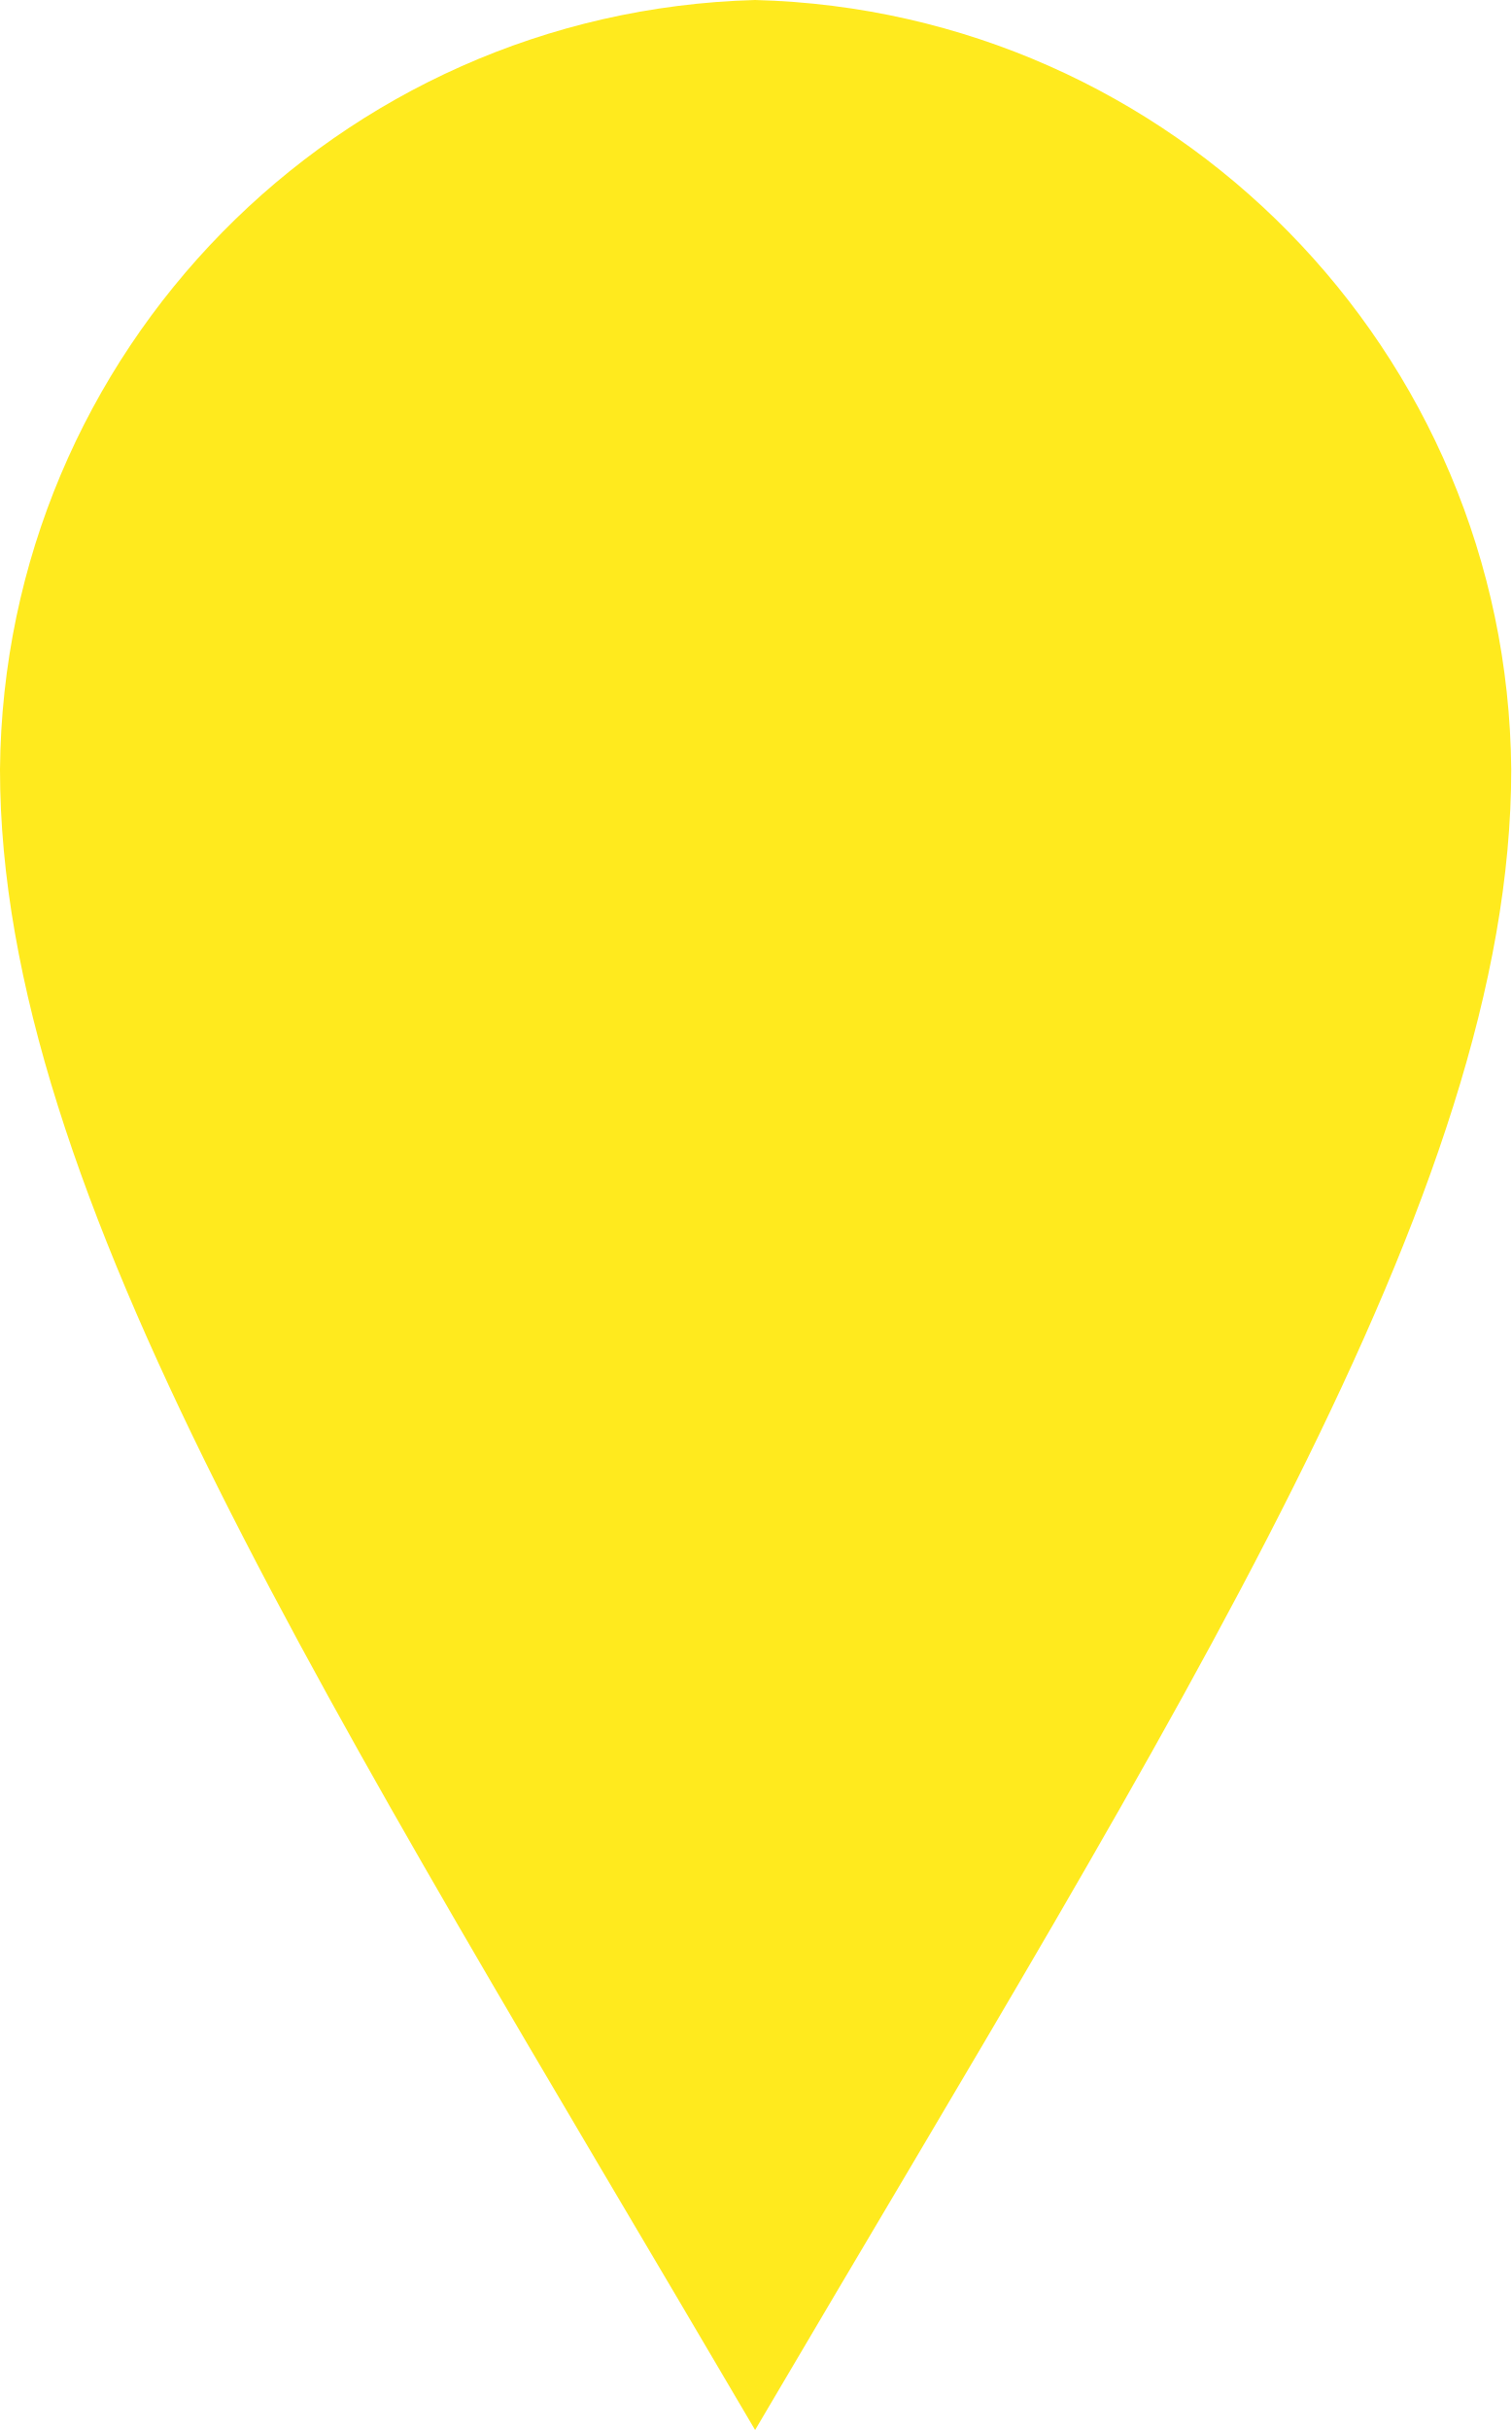
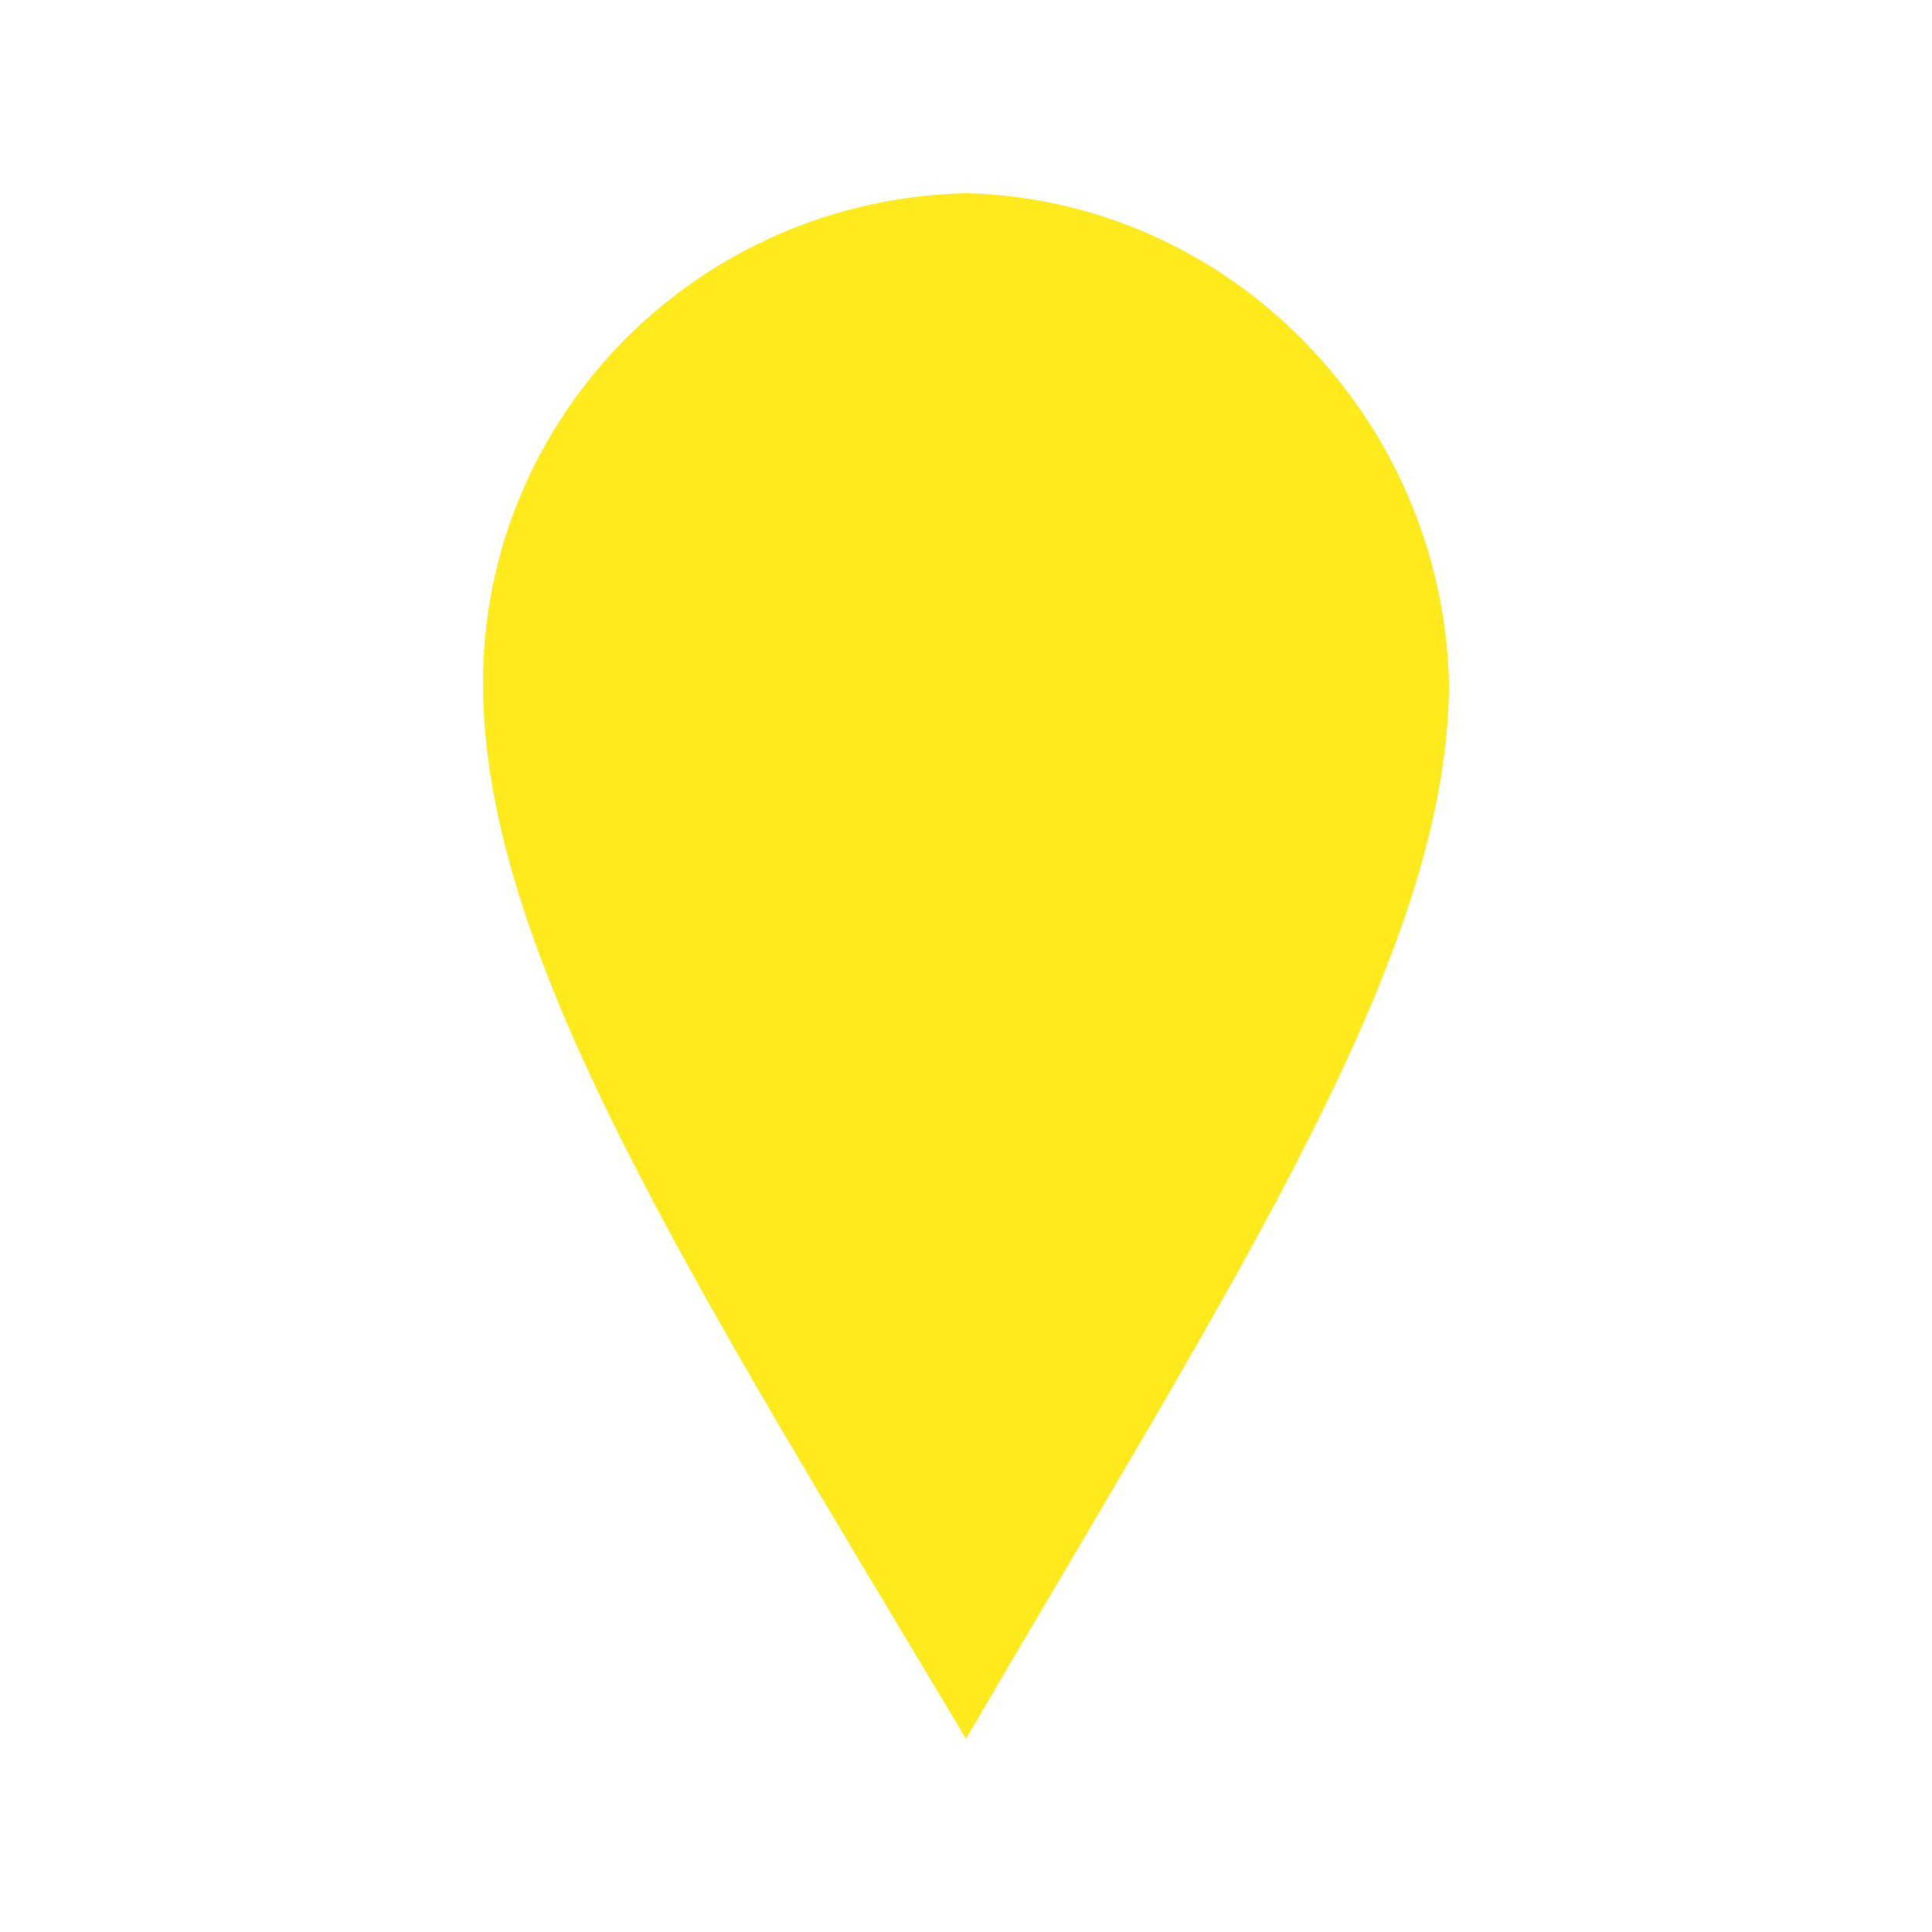
- <svg xmlns="http://www.w3.org/2000/svg" viewBox="0 0 14.93 24">
-   <defs>
-     <style>.cls-1{fill:#ffea1e;}</style>
-   </defs>
-   <g id="Warstwa_2" data-name="Warstwa 2">
-     <g id="Warstwa_4" data-name="Warstwa 4">
-       <path class="cls-1" d="M7.46,0A7.67,7.67,0,0,0,0,7.6C0,11.8,3.24,16.81,7.46,24c4.23-7.19,7.47-12.2,7.47-16.4A7.67,7.67,0,0,0,7.46,0Z" />
+ <svg xmlns="http://www.w3.org/2000/svg" version="1.1" id="Warstwa_1" viewBox="0 -3 15 30" width=" 30px" height=" 30px" xml:space="preserve">
+   <style type="text/css">
+ 	.st0{fill:#FFEA1E;}
+ 	.st1{fill:#FFEA1E;}
+ </style>
+   <g id="Warstwa_2_1_">
+     <g id="Warstwa_4">
+       <g>
+         <path class="st0" d="M6.4,21.8C2.8,15.7,0.2,11.3,0.2,7.6c0-4,3.2-7.2,7.2-7.4c4,0.1,7.2,3.3,7.2,7.4c0,3.7-2.6,8.1-6.2,14.2     l-1,1.7L6.4,21.8z" />
+         <path class="st1" d="M7.5,0.5c3.9,0.1,6.9,3.2,7,7.1c0,3.6-2.6,8-6.2,14.1C8,22.1,7.7,22.6,7.5,23c-0.3-0.5-0.5-0.9-0.8-1.4     c-3.6-6-6.1-10.4-6.1-14C0.5,3.7,3.6,0.6,7.5,0.5 M7.5,0C3.3,0.1,0,3.5,0,7.6c0,4.2,3.2,9.2,7.5,16.4c4.2-7.2,7.5-12.2,7.5-16.4     C14.9,3.5,11.6,0.1,7.5,0L7.5,0z" />
+       </g>
    </g>
  </g>
</svg>
